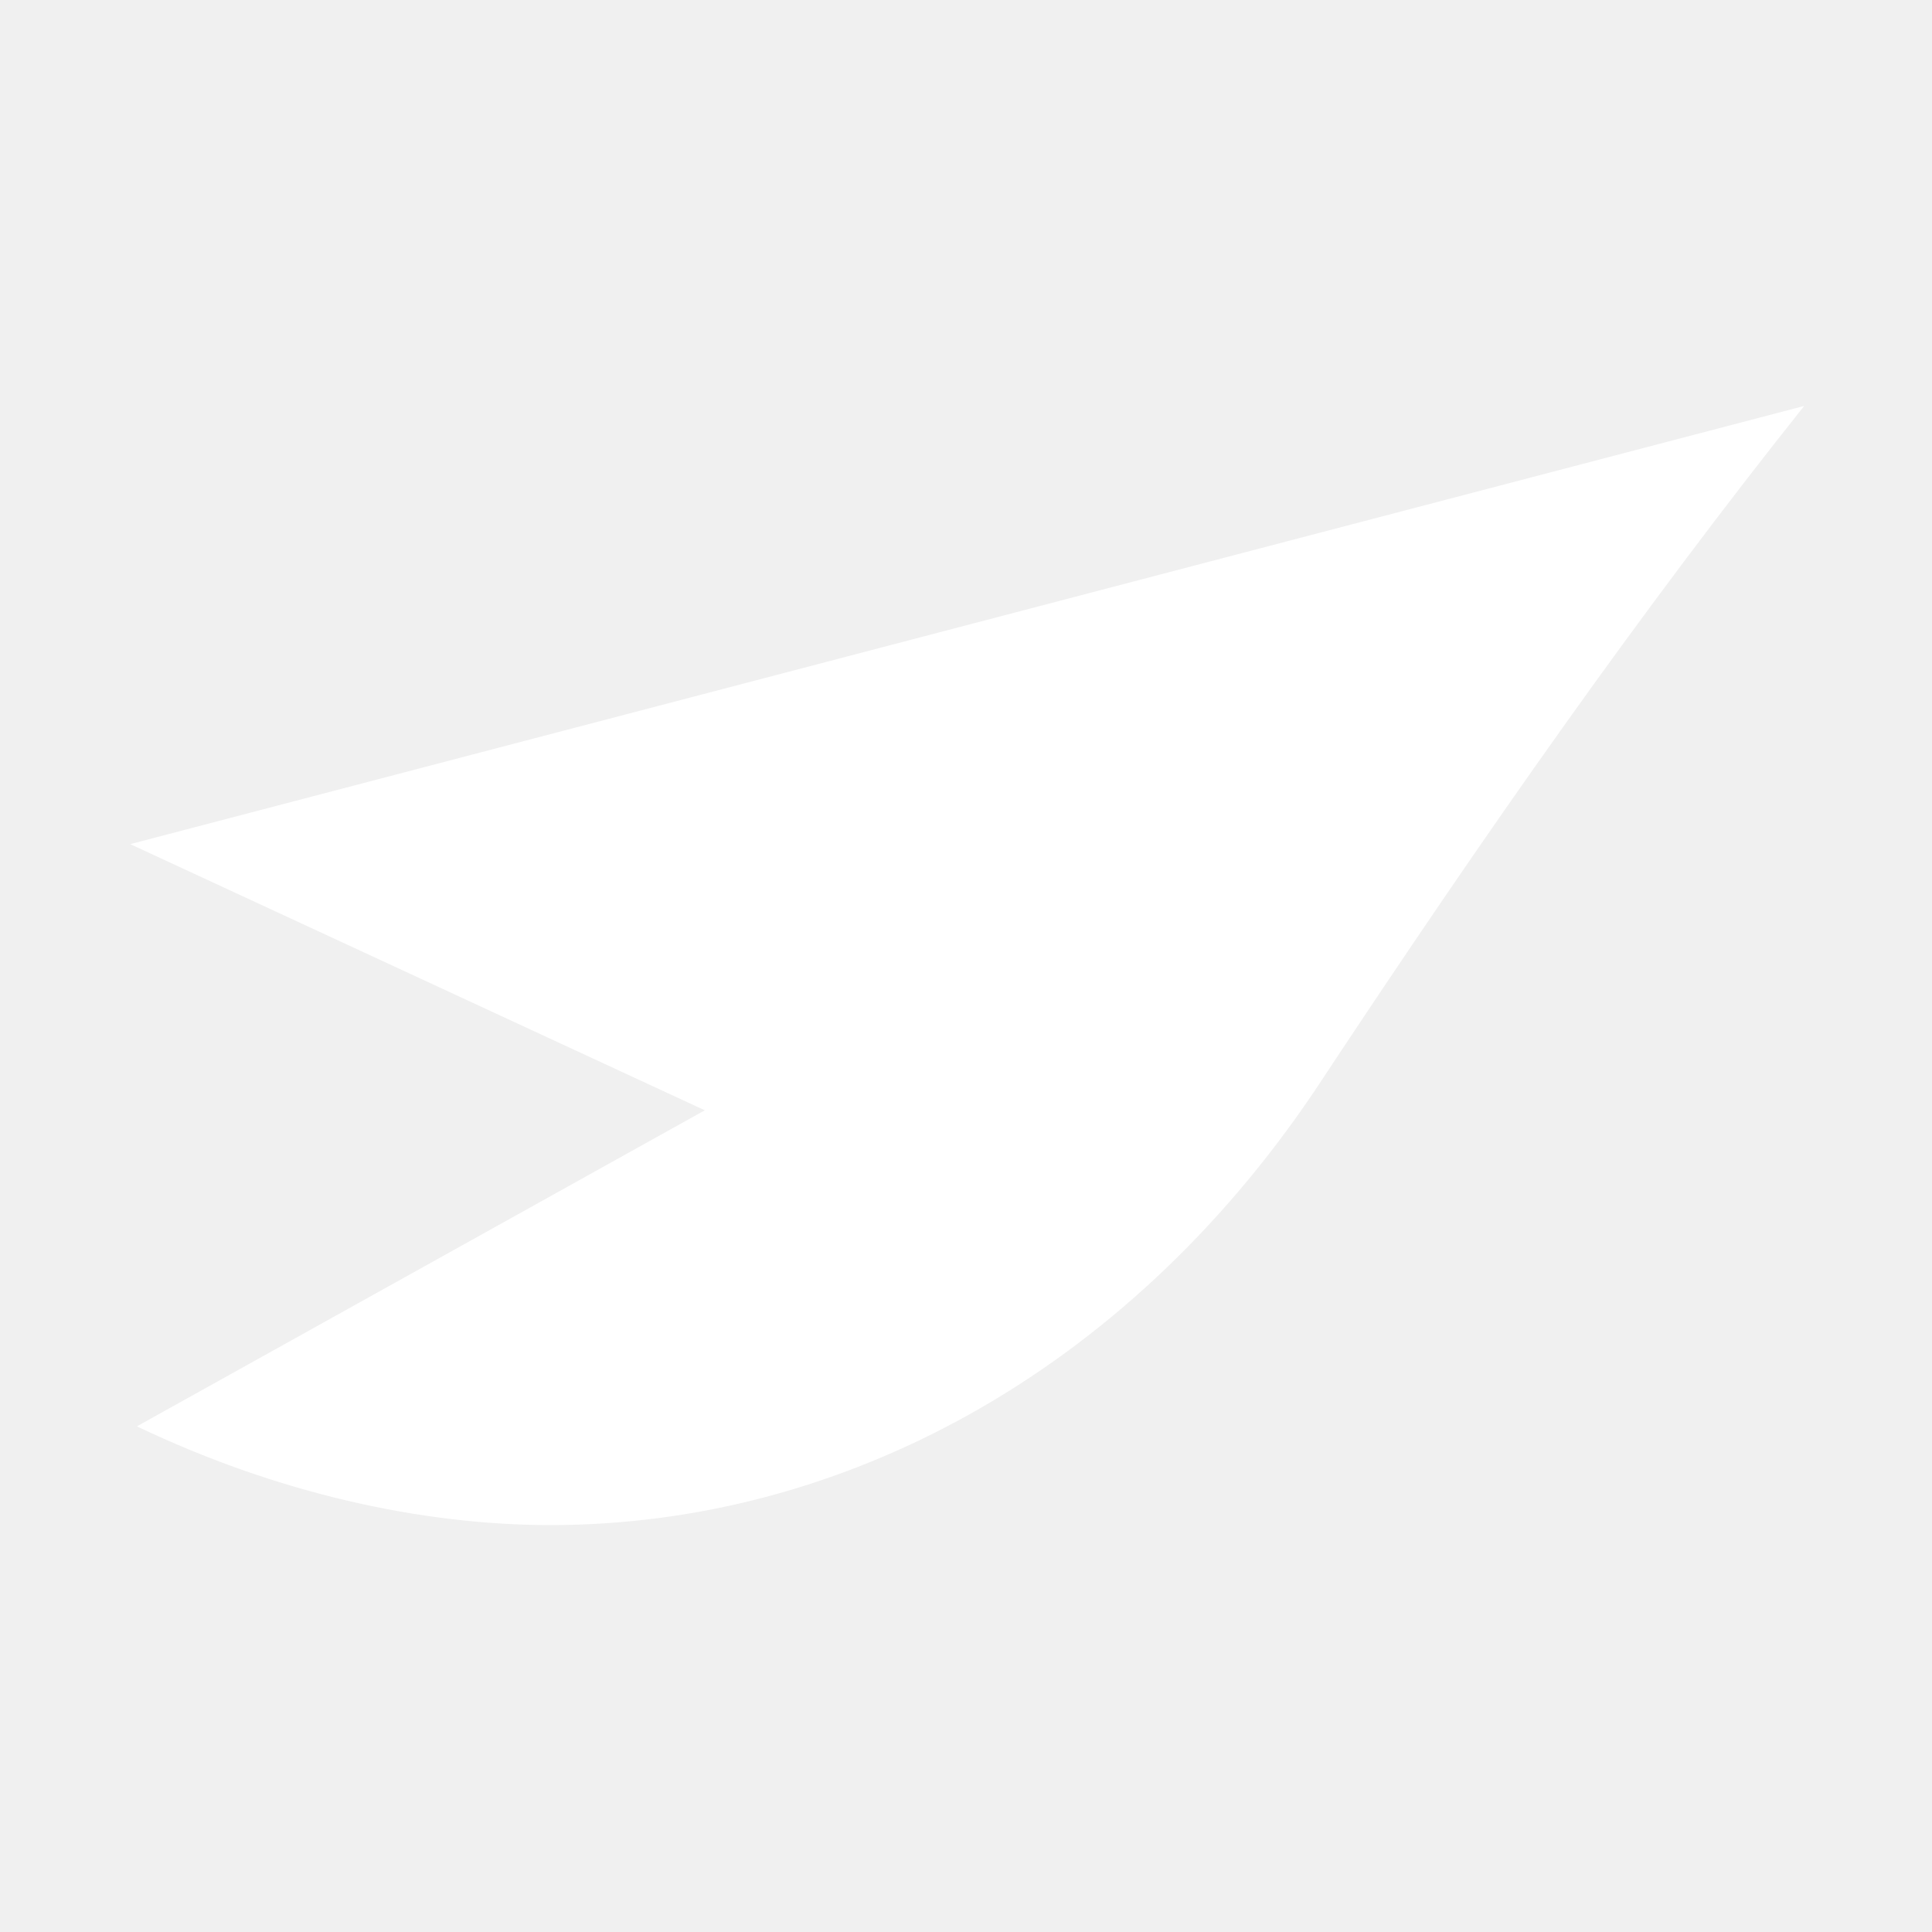
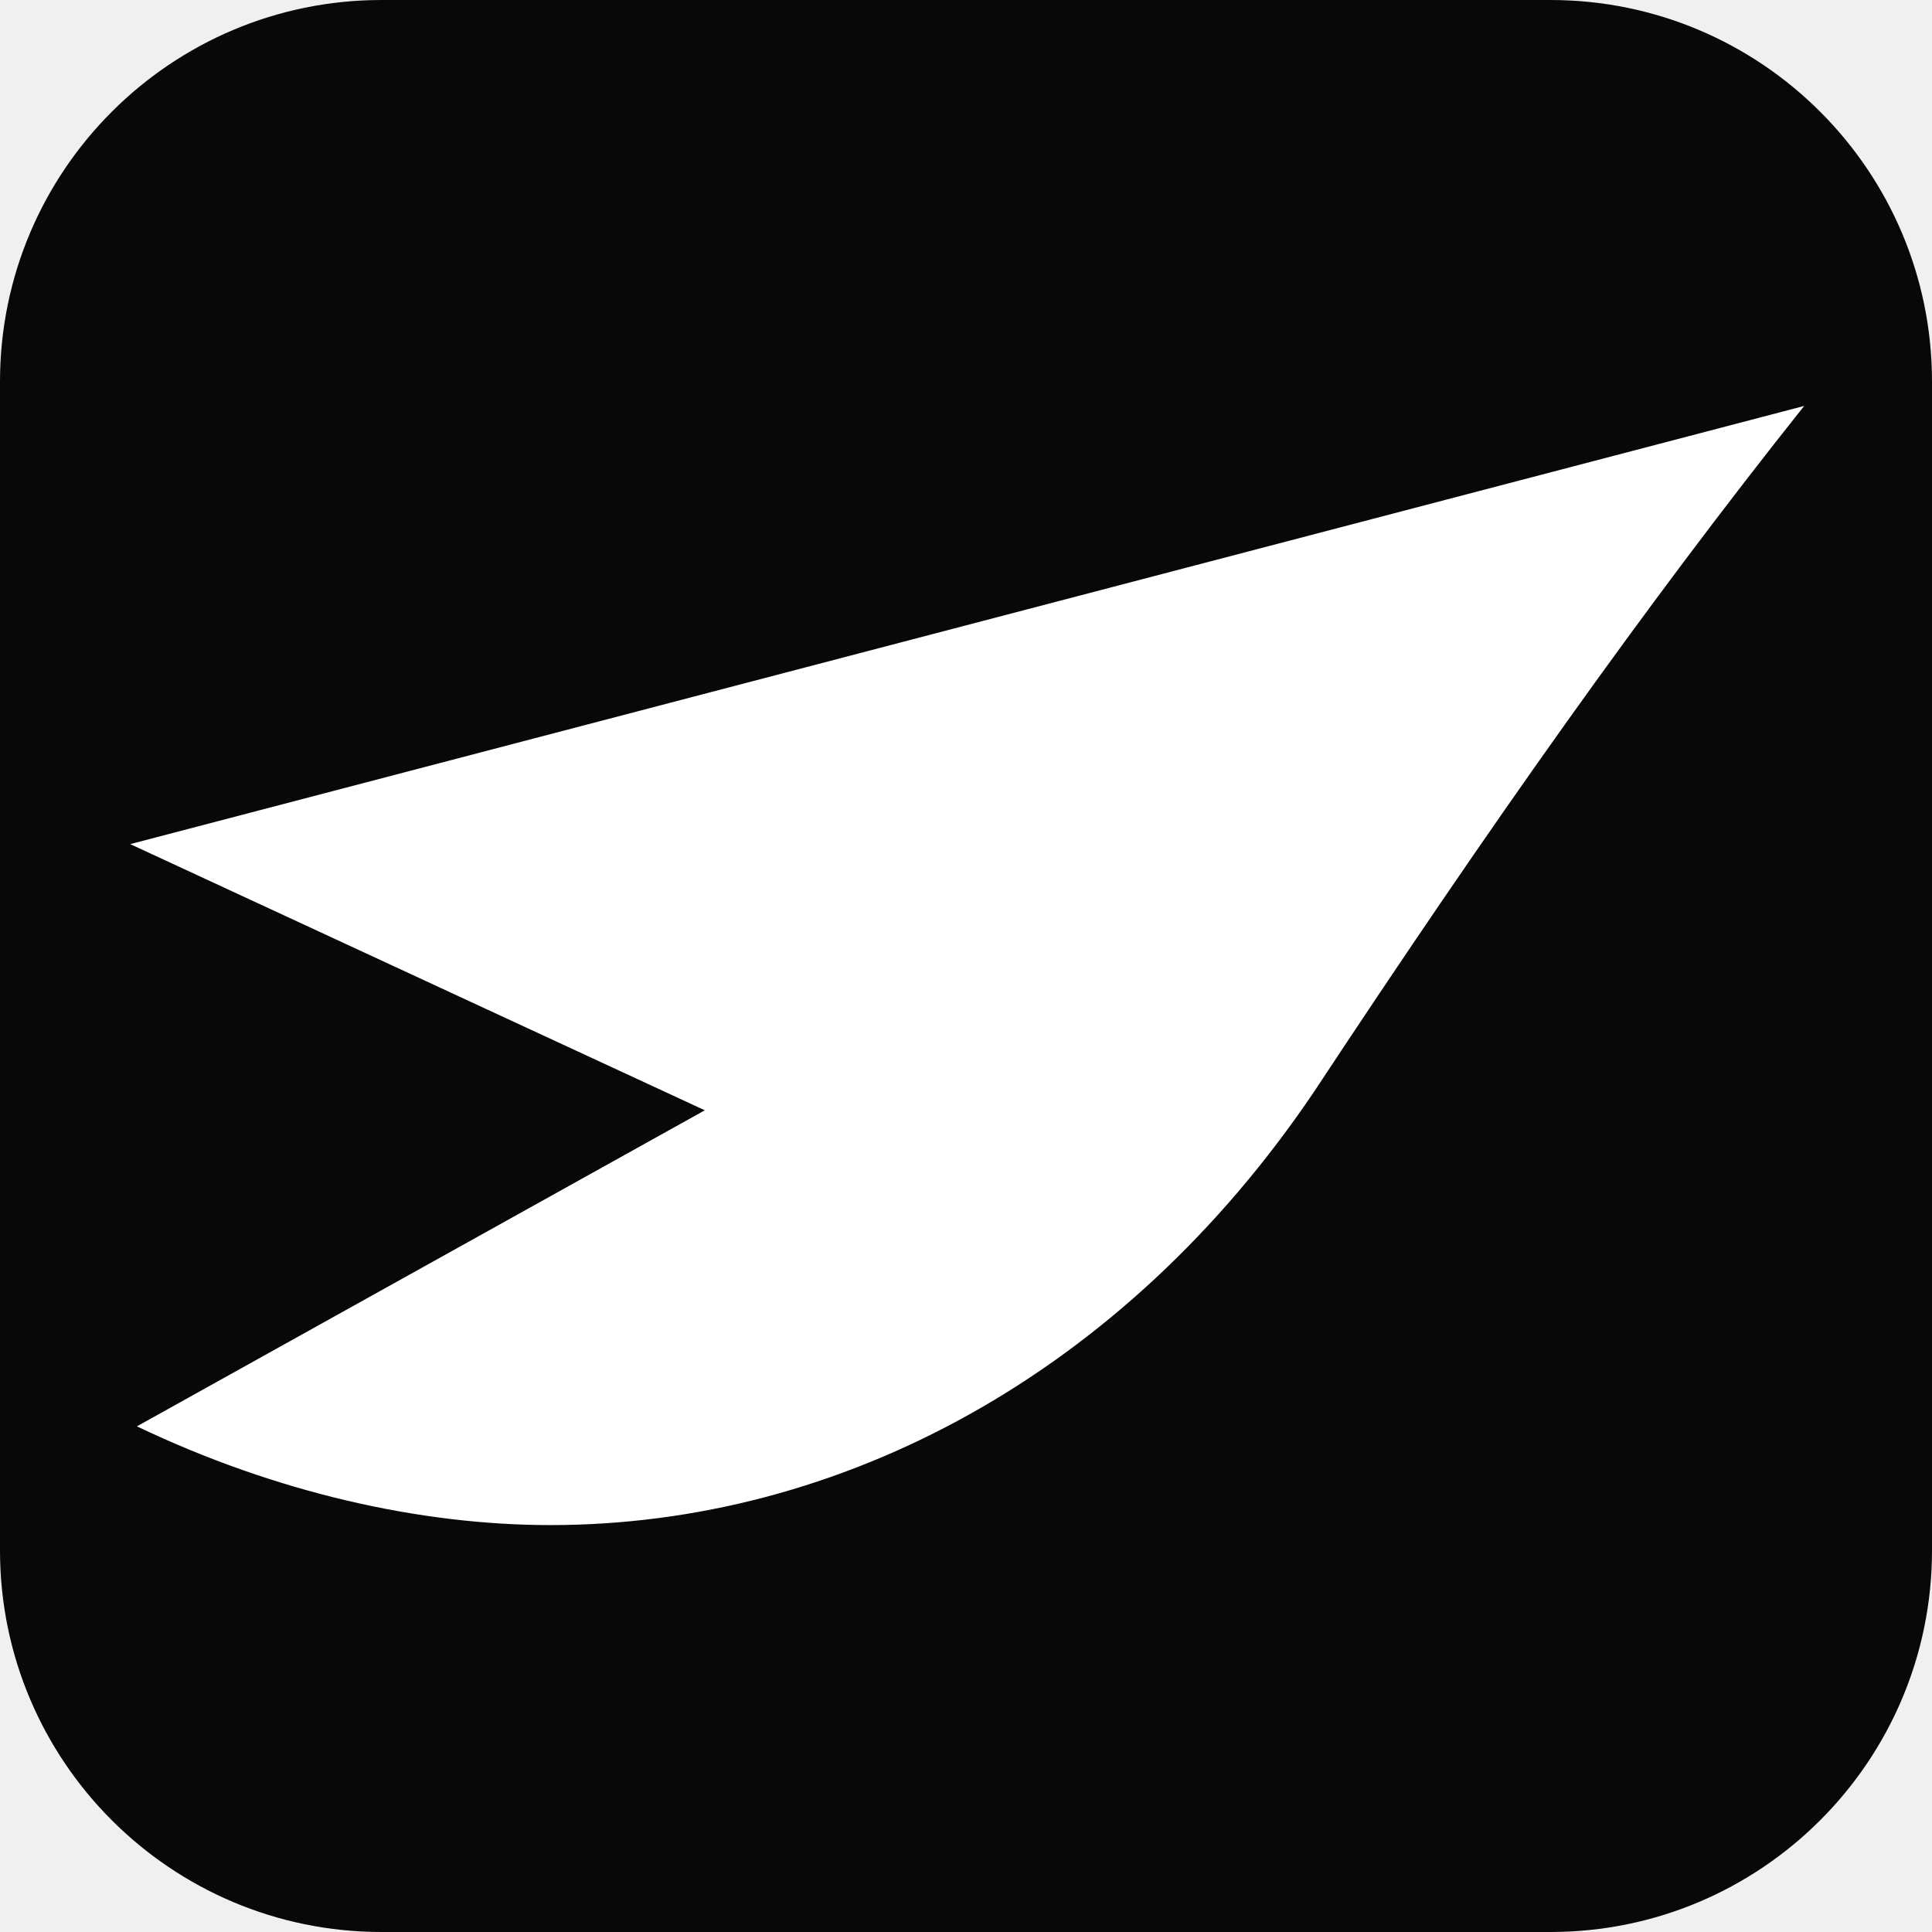
<svg xmlns="http://www.w3.org/2000/svg" viewBox="0 0 81 81" fill="none">
+   <rect width="81" height="81" rx="16" fill="#080808" />
  <path d="m5.46 35.39 24.09 11.16-23.81 13.25c5.84 2.79 11.9 4.14 17.34 4.14 12.15 0 24.03-6.33 32.02-18.18 7.4-11.21 13.77-20.23 20.54-28.74l-70.18 18.37z" fill="#fff" />
</svg>
